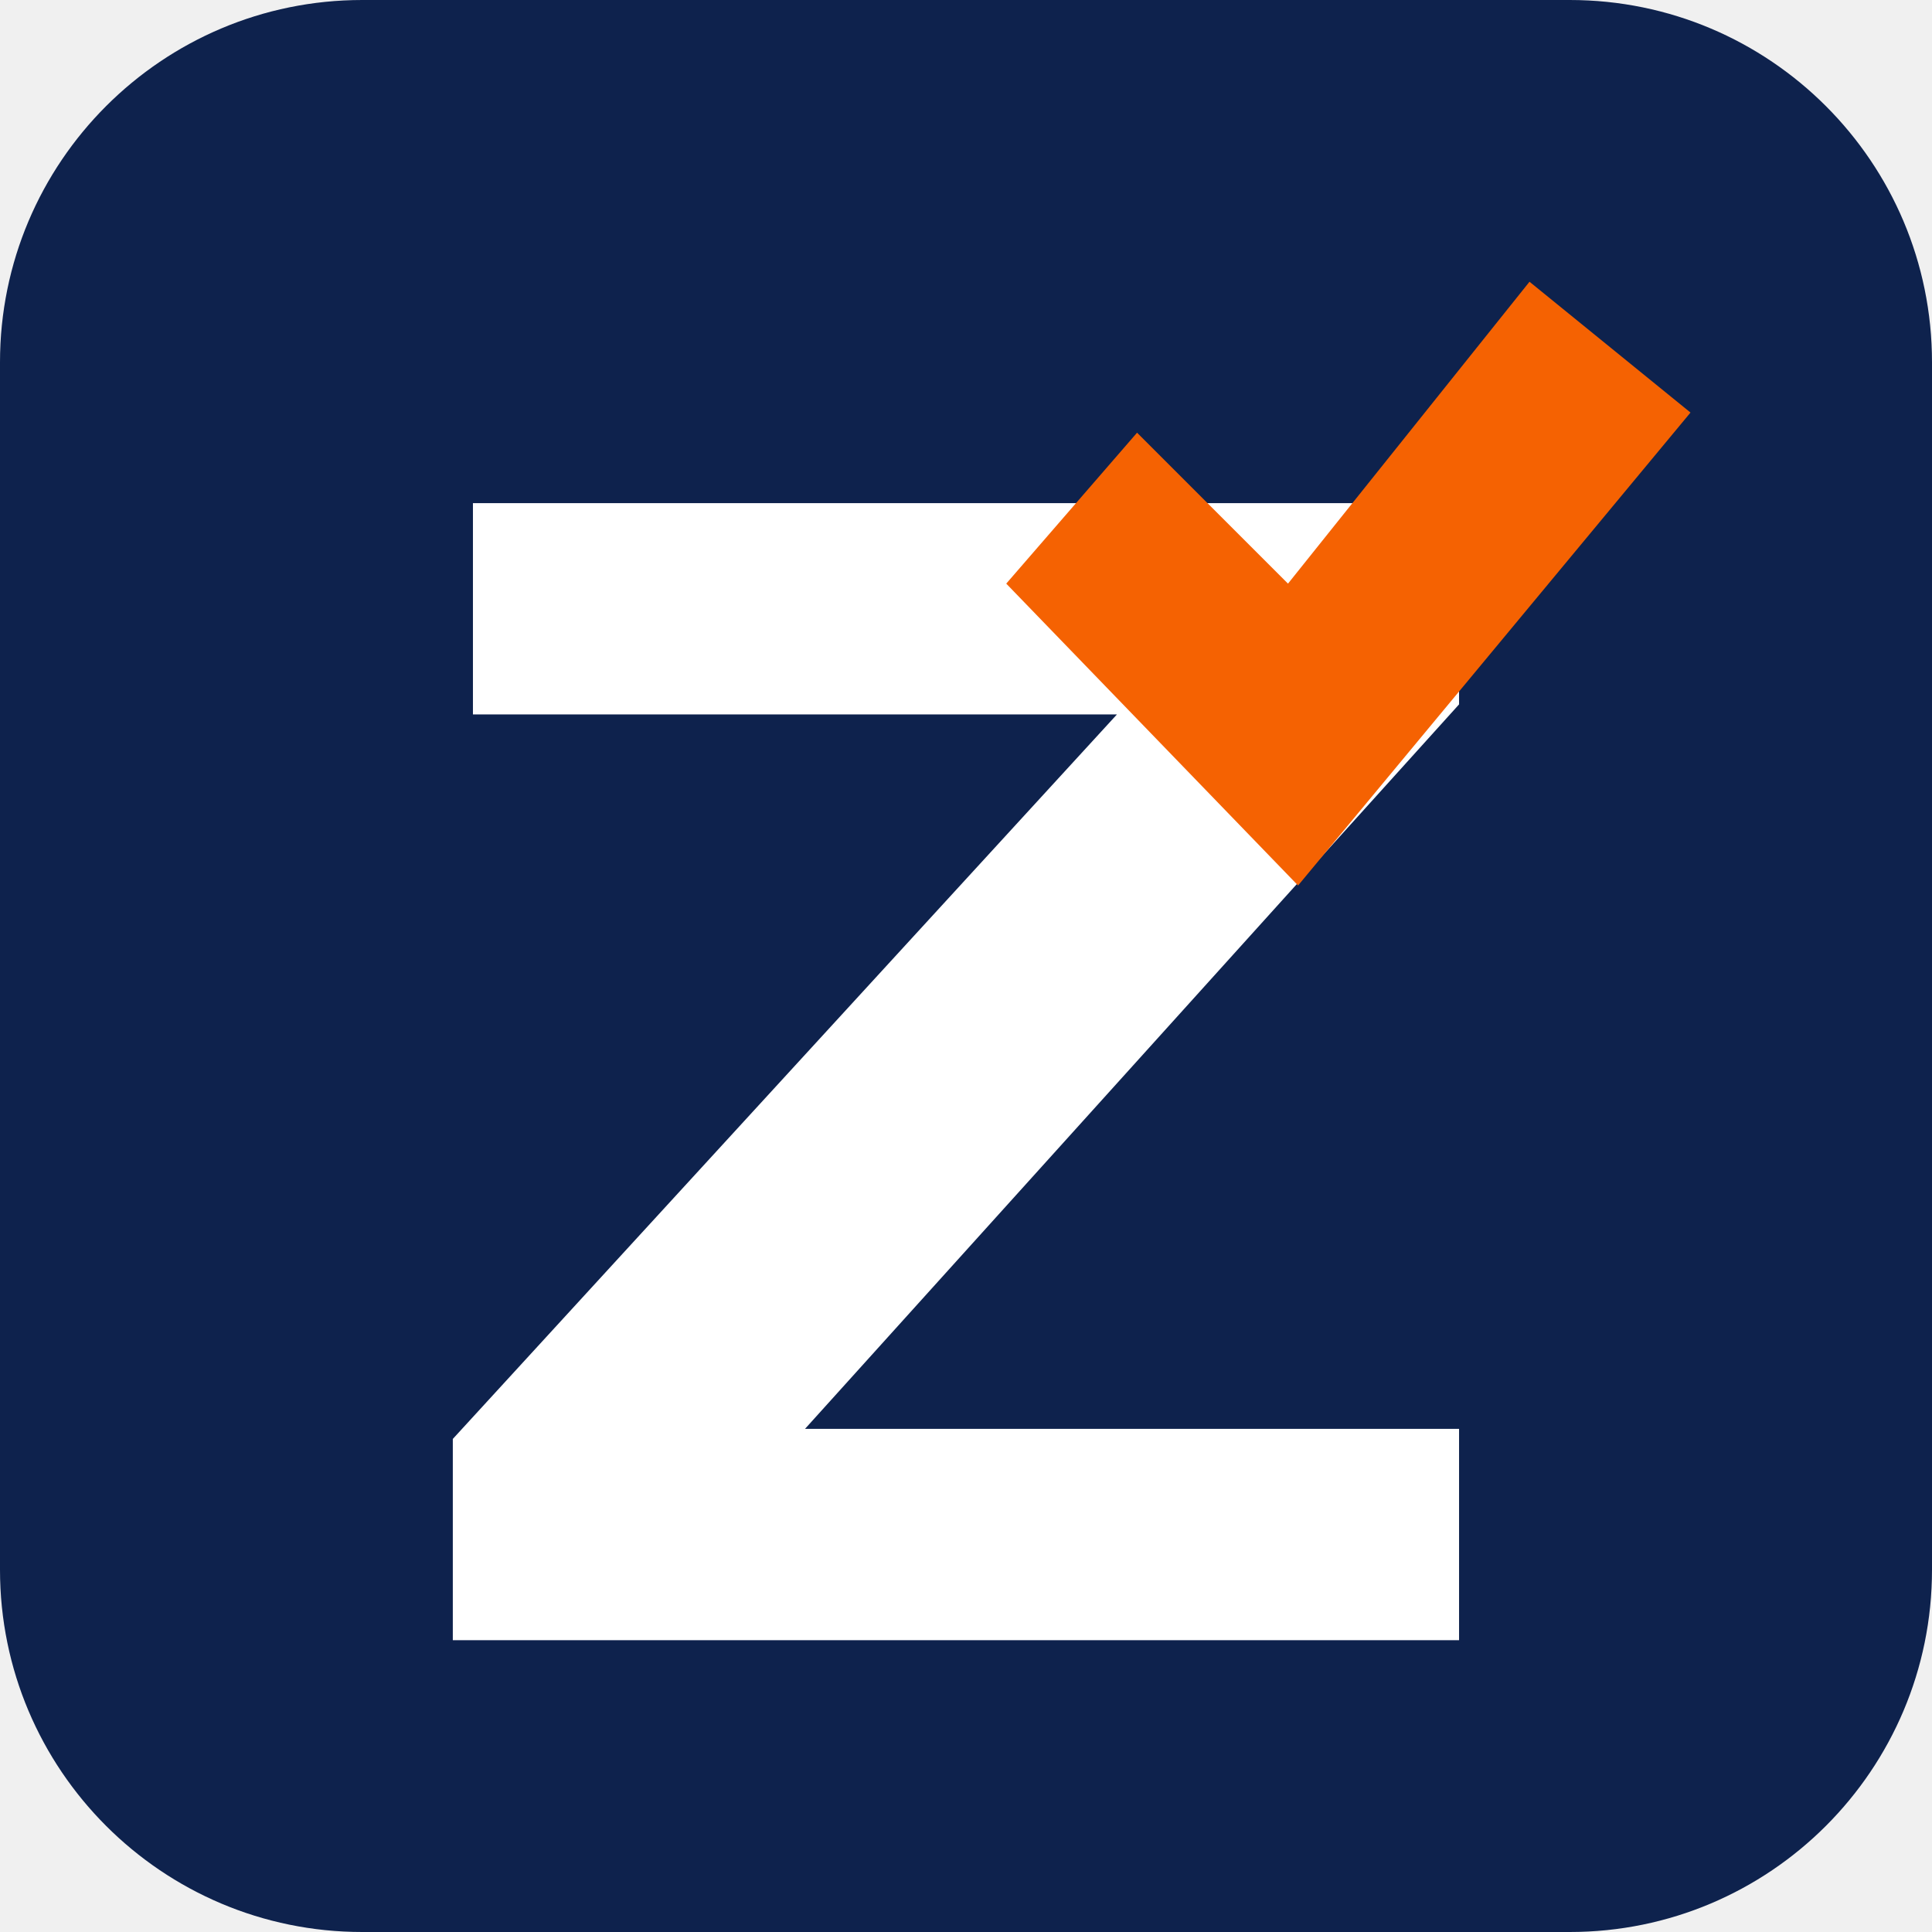
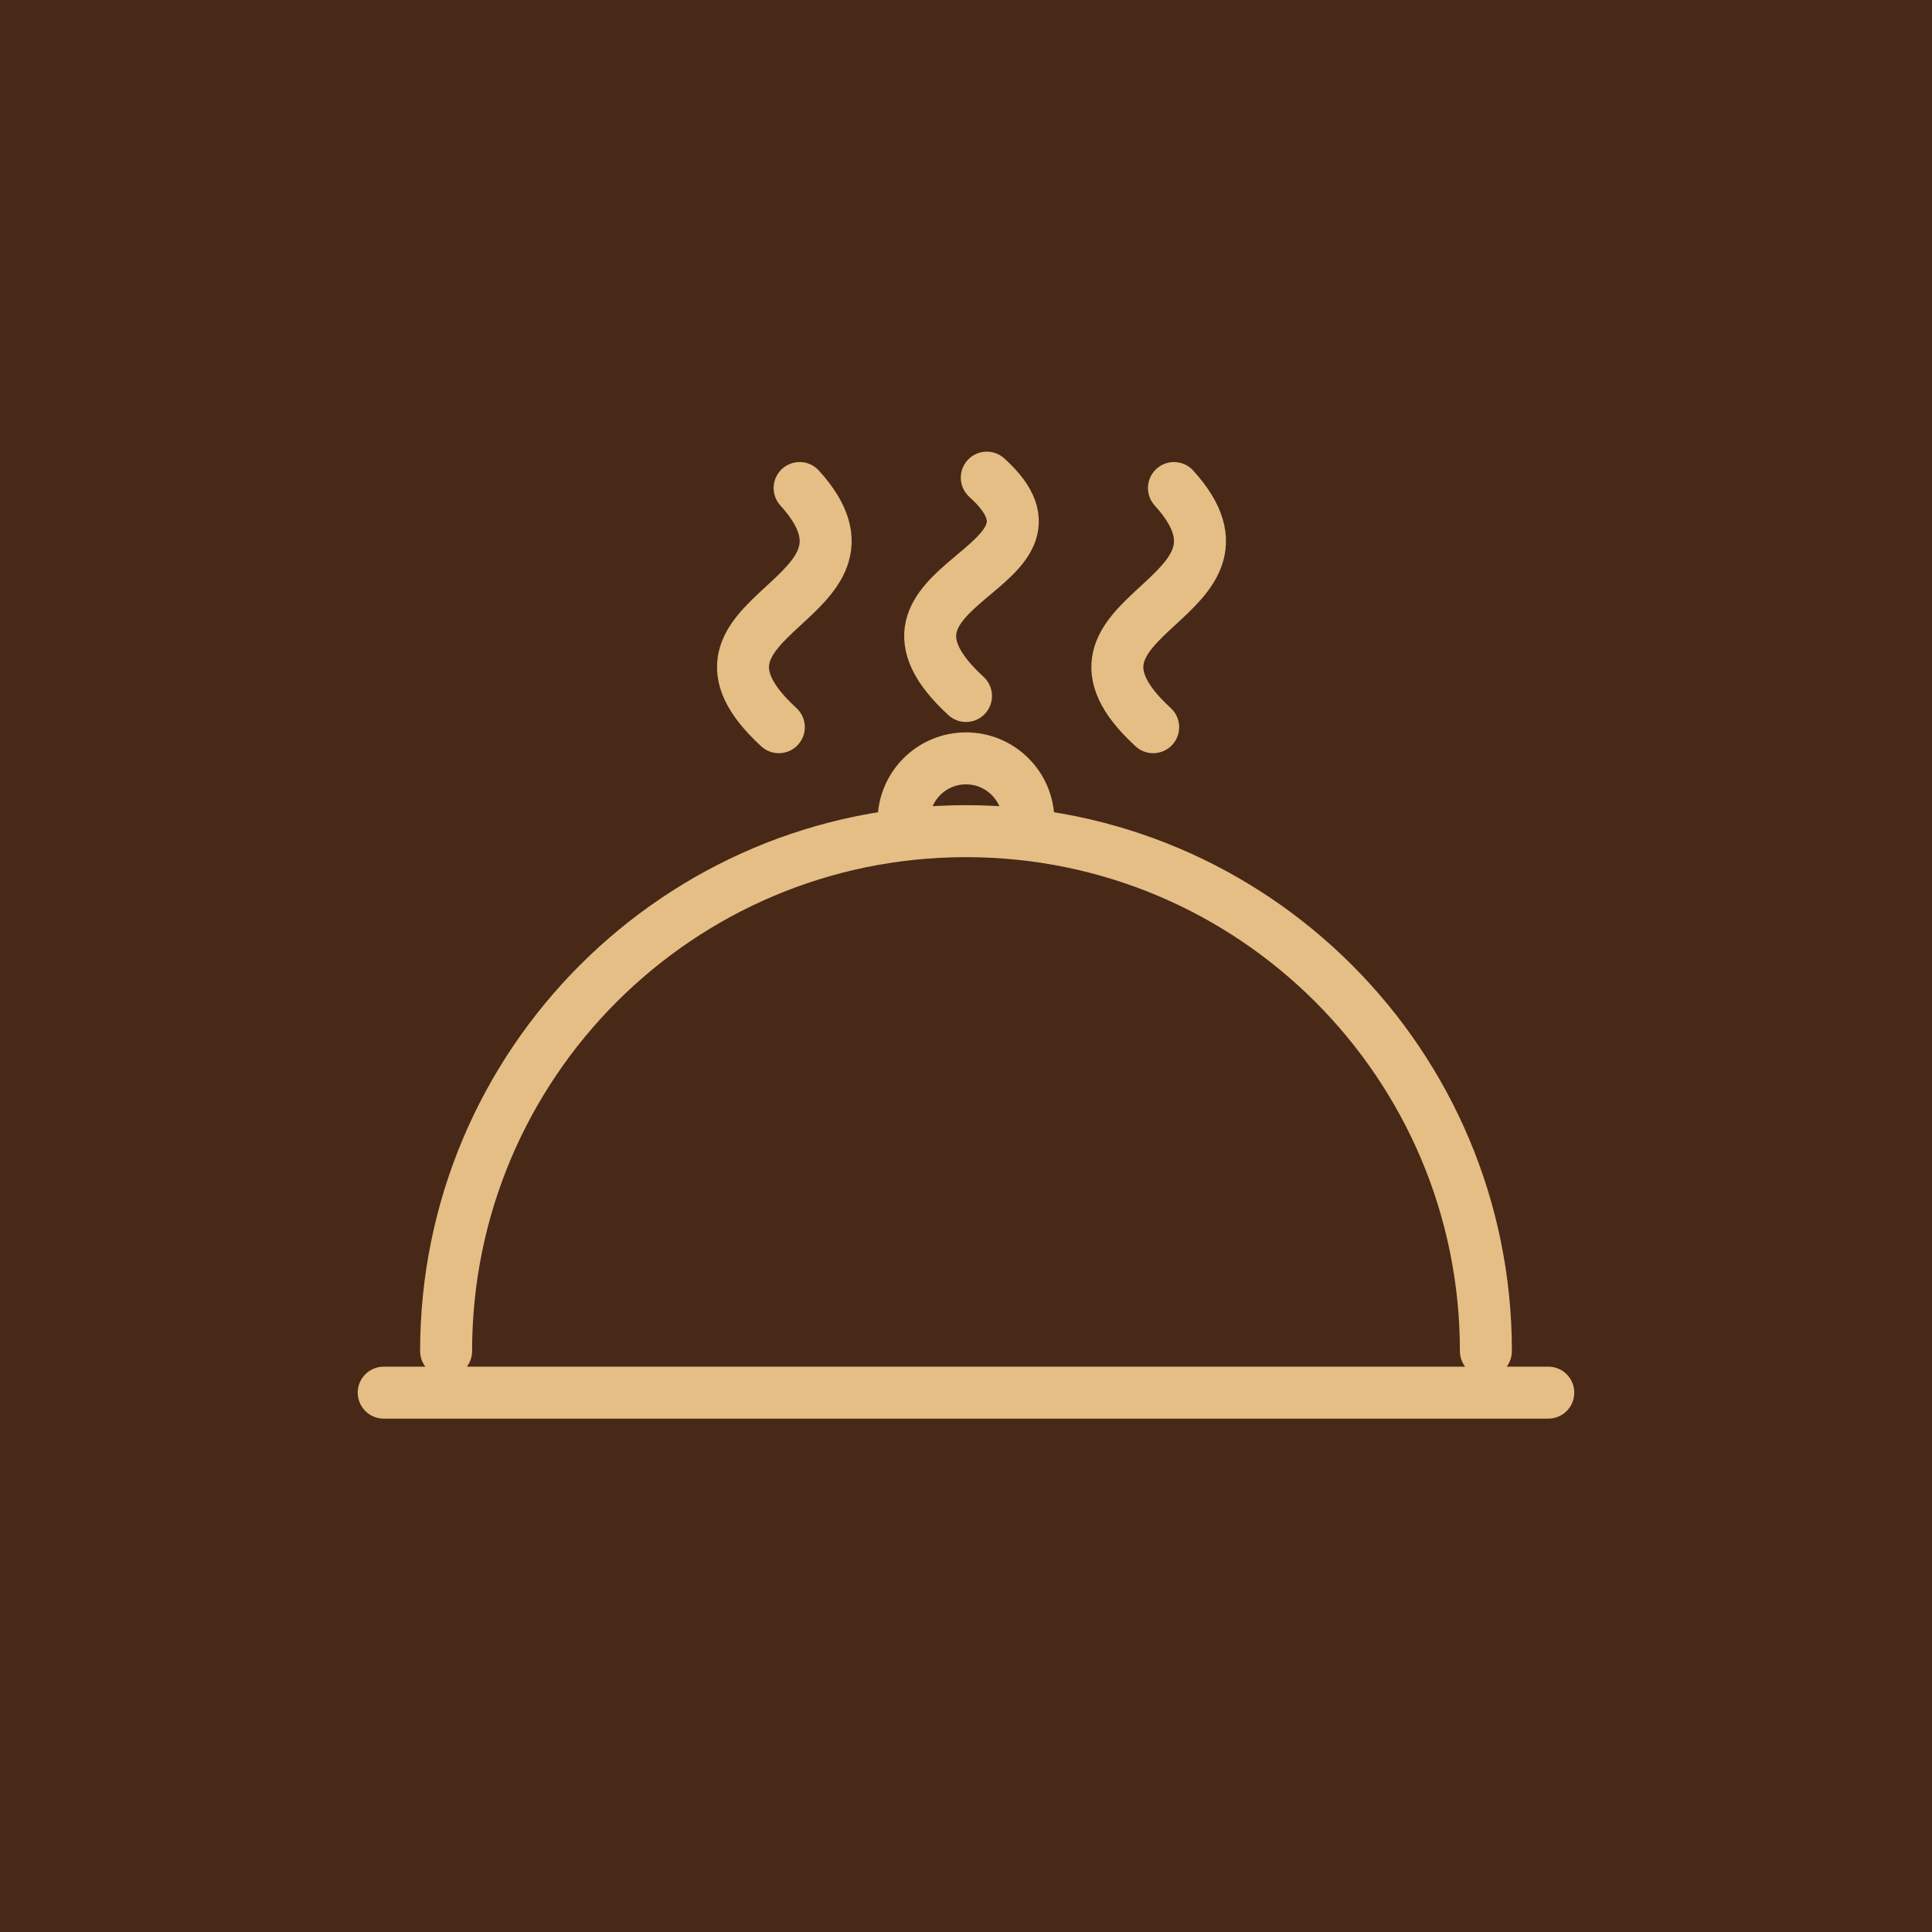
<svg xmlns="http://www.w3.org/2000/svg" viewBox="0 0 192 192">
-   <rect width="192" height="192" rx="36" fill="#0E224D" />
-   <path d="M47 50h98v20l-65 72h65v21H45v-20l66-72H47z" fill="white" />
-   <path d="M113 43l15 15 24-30 16 13-39 47-29-30z" fill="#F56202" />
+   <rect width="192" height="192" fill="#482817" />
+   <svg x="34" y="43" width="124" height="104" viewBox="0 0 120 100">
+     <g fill="none" stroke="#E5BE85" stroke-width="5" stroke-linecap="round" stroke-linejoin="round">
+       <path d="M10 88a50 50 0 0 1 100 0M4 92h112M54 37a6 6 0 1 1 12 0" />
+       <path d="M42 28c-12-11 12-12 2-23M60 25c-12-11 12-12 2-21M78 28c-12-11 12-12 2-23" />
+     </g>
+   </svg>
</svg>
